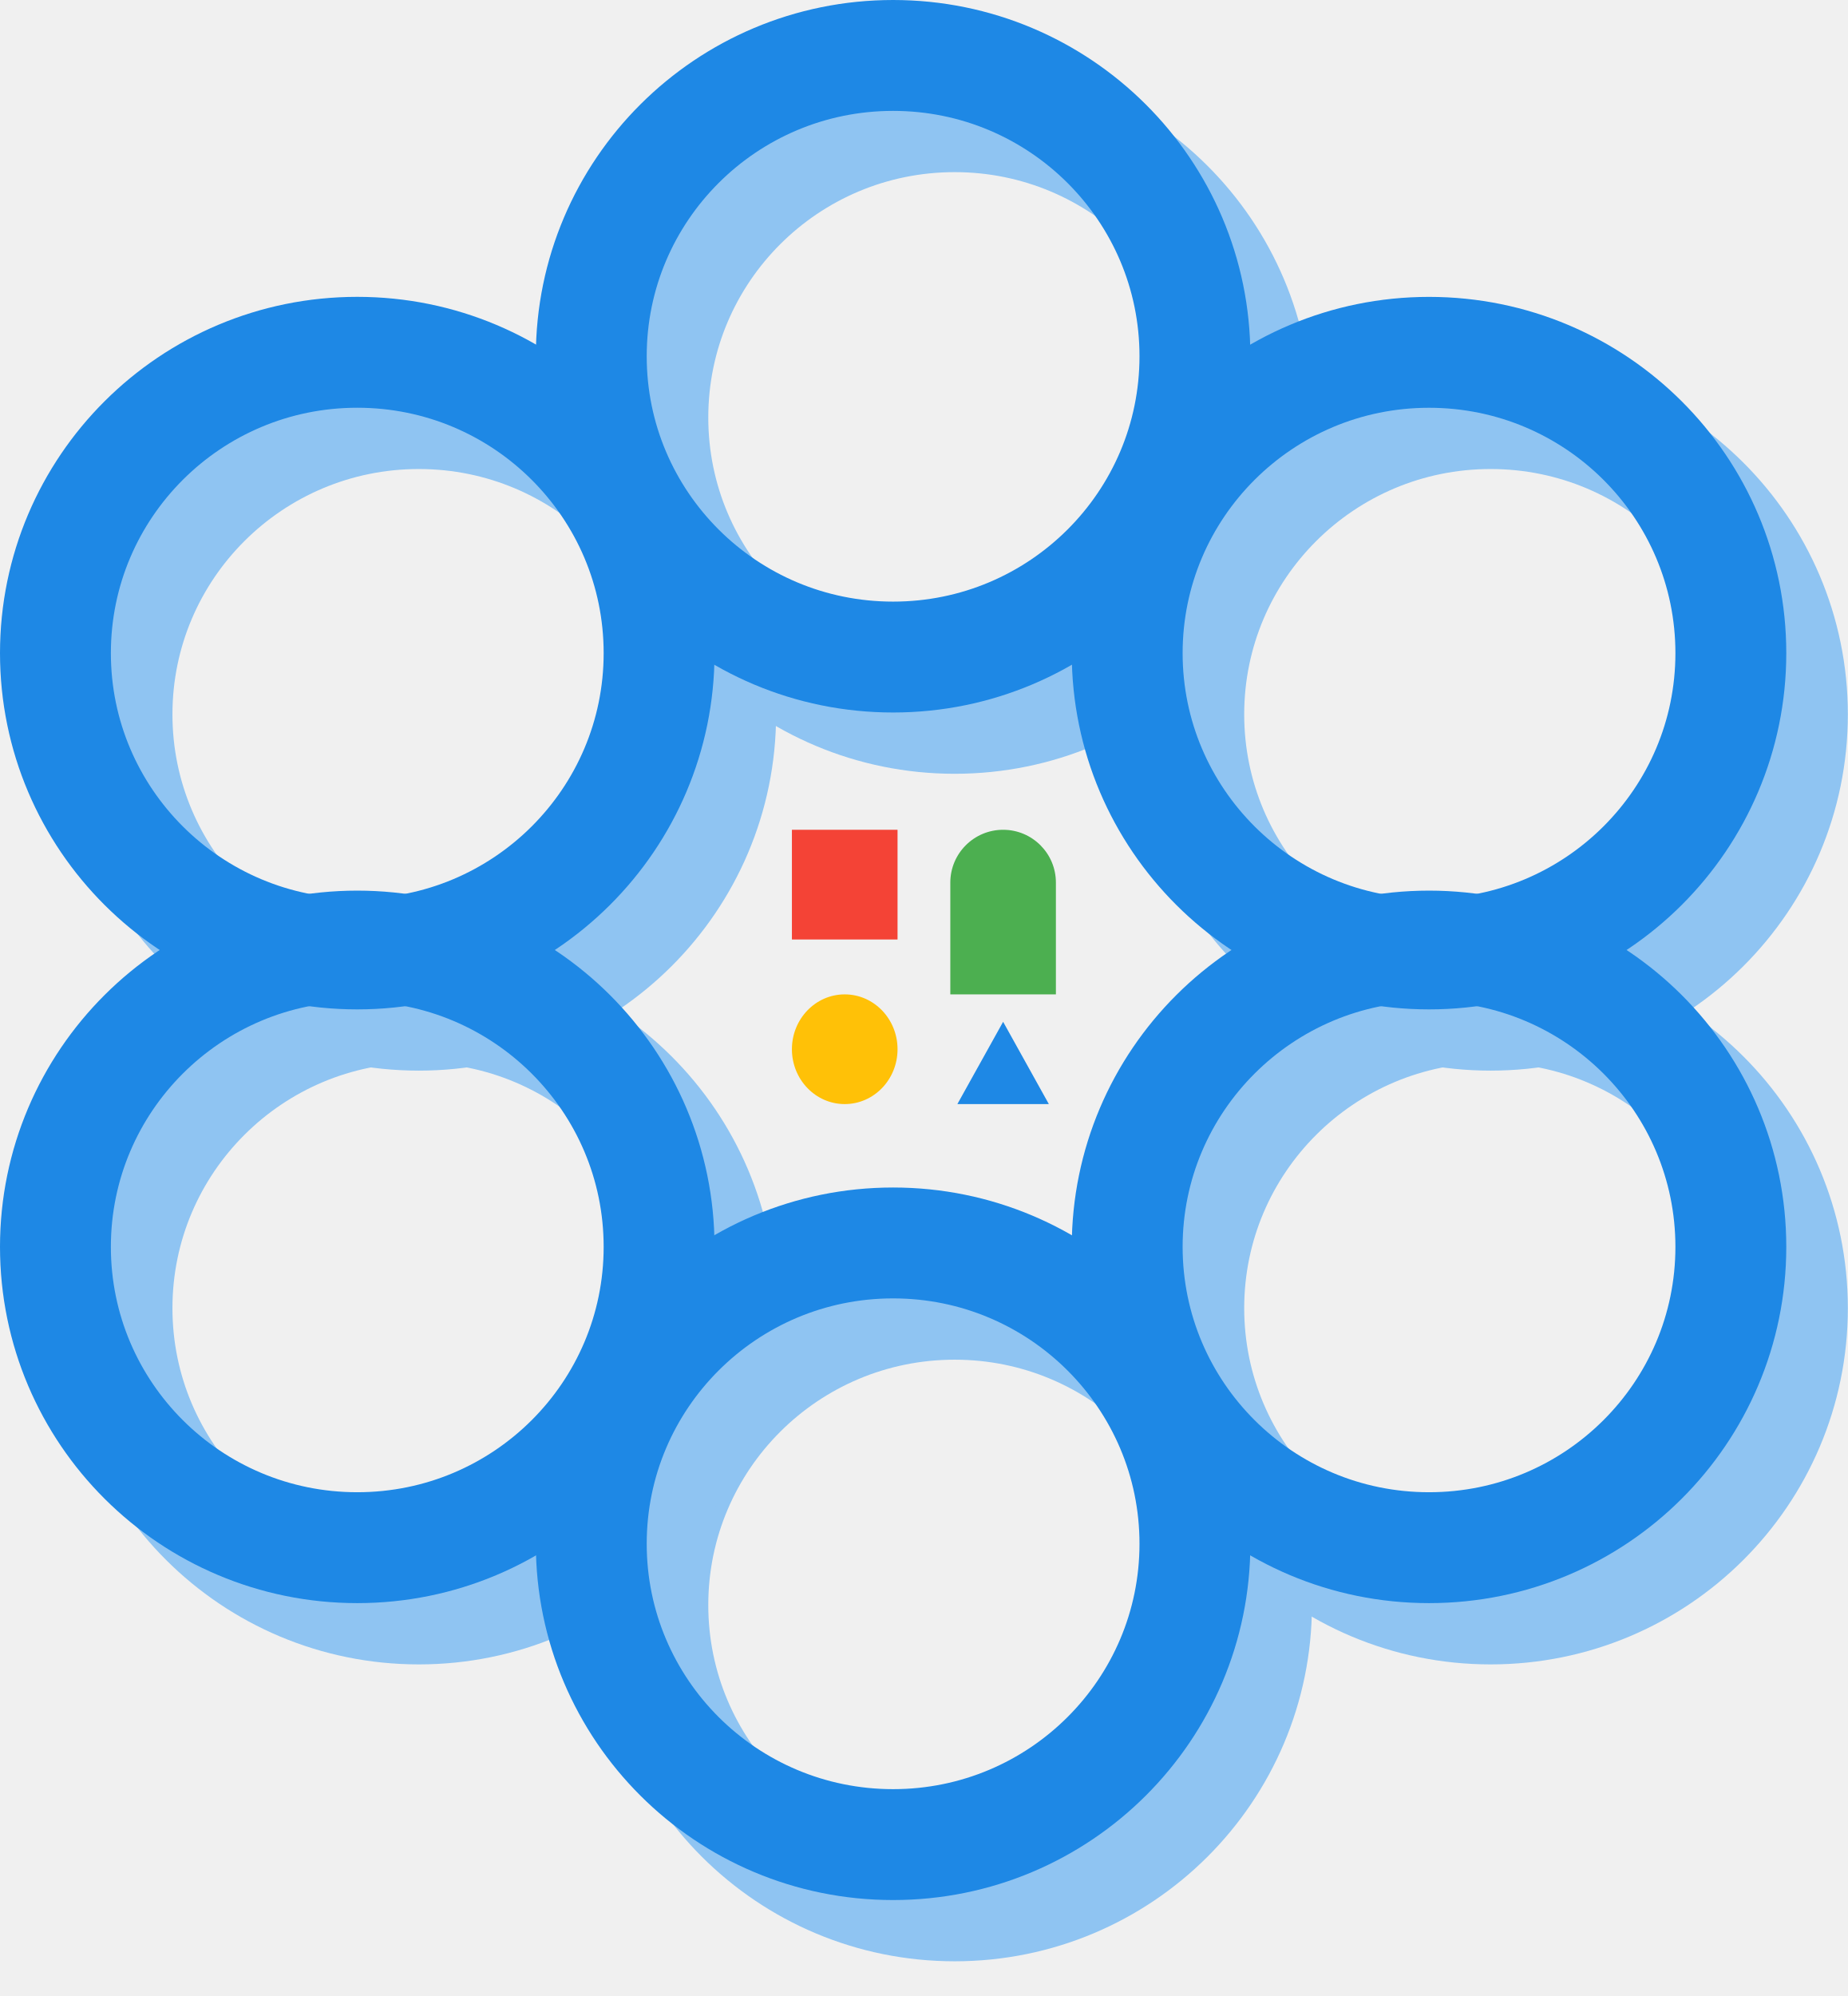
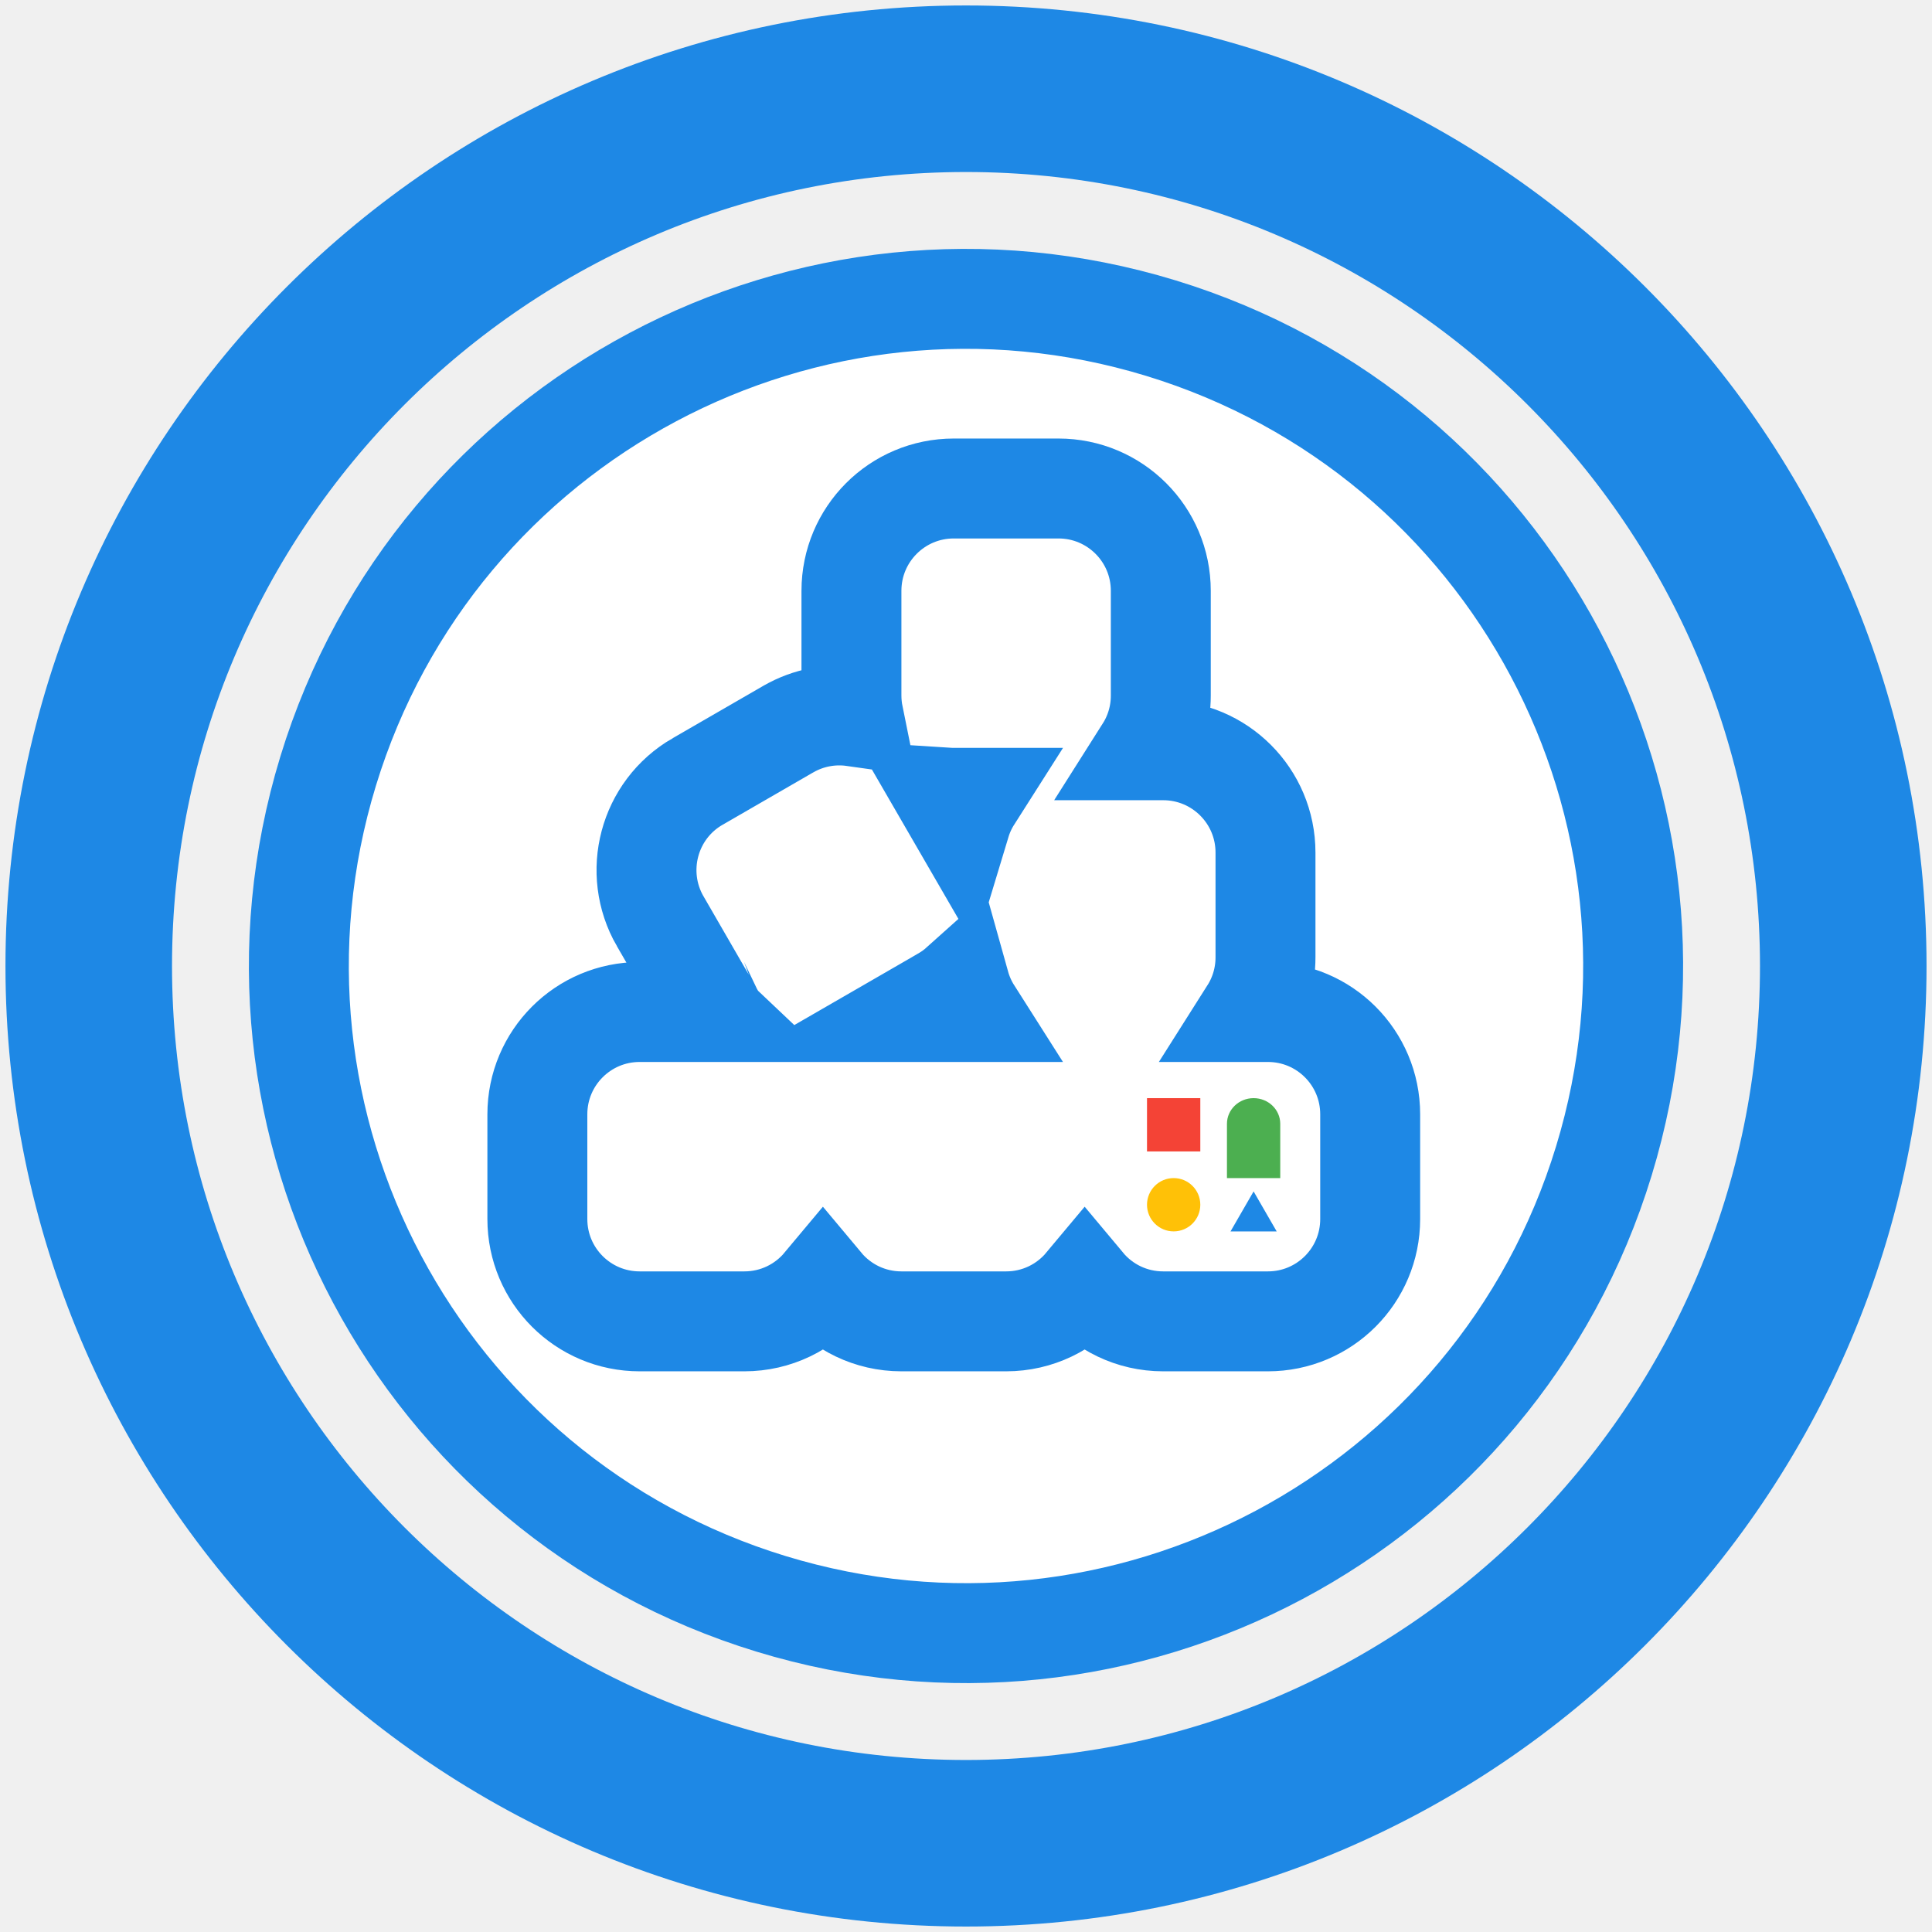
- <svg xmlns="http://www.w3.org/2000/svg" width="50" height="54" viewBox="0 0 50 54" fill="none">
-   <path d="M33.999 11.296C33.999 15.786 30.346 19.434 25.832 19.434C21.317 19.434 17.665 15.786 17.665 11.296C17.665 6.805 21.317 3.157 25.832 3.157C30.346 3.157 33.999 6.805 33.999 11.296Z" stroke="#8FC4F2" stroke-width="3" />
-   <path d="M33.999 43.423C33.999 47.913 30.346 51.561 25.832 51.561C21.317 51.561 17.665 47.913 17.665 43.423C17.665 38.933 21.317 35.285 25.832 35.285C30.346 35.285 33.999 38.933 33.999 43.423Z" stroke="#8FC4F2" stroke-width="3" />
-   <path d="M19.5 19.327C19.5 23.818 15.848 27.465 11.333 27.465C6.818 27.465 3.166 23.818 3.166 19.327C3.166 14.837 6.818 11.189 11.333 11.189C15.848 11.189 19.5 14.837 19.5 19.327Z" stroke="#8FC4F2" stroke-width="3" />
-   <path d="M48.5 19.327C48.5 23.818 44.848 27.465 40.333 27.465C35.819 27.465 32.166 23.818 32.166 19.327C32.166 14.837 35.819 11.189 40.333 11.189C44.848 11.189 48.5 14.837 48.5 19.327Z" stroke="#8FC4F2" stroke-width="3" />
-   <path d="M19.5 35.391C19.5 39.882 15.848 43.529 11.333 43.529C6.818 43.529 3.166 39.882 3.166 35.391C3.166 30.901 6.818 27.253 11.333 27.253C15.848 27.253 19.5 30.901 19.5 35.391Z" stroke="#8FC4F2" stroke-width="3" />
-   <path d="M48.5 35.391C48.5 39.882 44.848 43.529 40.333 43.529C35.819 43.529 32.166 39.882 32.166 35.391C32.166 30.901 35.819 27.253 40.333 27.253C44.848 27.253 48.5 30.901 48.5 35.391Z" stroke="#8FC4F2" stroke-width="3" />
-   <path d="M32.333 9.638C32.333 14.129 28.68 17.776 24.166 17.776C19.651 17.776 15.999 14.129 15.999 9.638C15.999 5.148 19.651 1.5 24.166 1.5C28.68 1.5 32.333 5.148 32.333 9.638Z" stroke="#1E88E5" stroke-width="3" />
-   <path d="M32.333 41.766C32.333 46.256 28.68 49.904 24.166 49.904C19.651 49.904 15.999 46.256 15.999 41.766C15.999 37.275 19.651 33.627 24.166 33.627C28.68 33.627 32.333 37.275 32.333 41.766Z" stroke="#1E88E5" stroke-width="3" />
-   <path d="M17.834 17.67C17.834 22.16 14.182 25.808 9.667 25.808C5.152 25.808 1.5 22.16 1.5 17.67C1.5 13.179 5.152 9.531 9.667 9.531C14.182 9.531 17.834 13.179 17.834 17.67Z" stroke="#1E88E5" stroke-width="3" />
-   <path d="M46.834 17.67C46.834 22.16 43.182 25.808 38.667 25.808C34.153 25.808 30.5 22.16 30.5 17.67C30.5 13.18 34.153 9.532 38.667 9.532C43.182 9.532 46.834 13.18 46.834 17.67Z" stroke="#1E88E5" stroke-width="3" />
-   <path d="M17.834 33.733C17.834 38.224 14.182 41.871 9.667 41.871C5.152 41.871 1.5 38.224 1.5 33.733C1.5 29.243 5.152 25.595 9.667 25.595C14.182 25.595 17.834 29.243 17.834 33.733Z" stroke="#1E88E5" stroke-width="3" />
-   <path d="M46.834 33.733C46.834 38.224 43.182 41.871 38.667 41.871C34.153 41.871 30.5 38.224 30.5 33.733C30.5 29.243 34.153 25.595 38.667 25.595C43.182 25.595 46.834 29.243 46.834 33.733Z" stroke="#1E88E5" stroke-width="3" />
-   <path d="M21.428 22.449H24.286V25.417H21.428V22.449Z" fill="#F44336" />
-   <path d="M25.714 23.878C25.714 23.089 26.354 22.449 27.143 22.449C27.932 22.449 28.571 23.089 28.571 23.878V26.902H25.714V23.878Z" fill="#4CAF50" />
-   <ellipse cx="22.857" cy="28.386" rx="1.429" ry="1.484" fill="#FFC107" />
-   <path d="M27.143 27.644L28.38 29.87H25.905L27.143 27.644Z" fill="#1E88E5" />
+ <svg xmlns="http://www.w3.org/2000/svg" width="58" height="58" viewBox="0 0 58 58" fill="none">
+   <circle cx="29" cy="29" r="20.023" transform="rotate(16.9927 29 29)" fill="white" stroke="#1E88E5" stroke-width="3" />
+   <circle cx="29" cy="29" r="26.336" stroke="#1E88E5" stroke-width="5" />
+   <path d="M19.818 27.654L19.82 27.656L21.39 30.375C21.39 30.375 21.39 30.376 21.391 30.376C21.392 30.378 21.393 30.38 21.394 30.381H19.203C17.506 30.381 16.132 31.755 16.132 33.453V36.596C16.132 38.294 17.506 39.668 19.203 39.668H22.346C23.294 39.668 24.141 39.24 24.704 38.566C25.267 39.24 26.114 39.668 27.061 39.668H30.205C31.152 39.668 31.999 39.24 32.562 38.566C33.125 39.24 33.972 39.668 34.919 39.668H38.063C39.761 39.668 41.134 38.294 41.134 36.596V33.453C41.134 31.755 39.761 30.381 38.063 30.381H37.516C37.817 29.906 37.991 29.343 37.991 28.738V25.595C37.991 23.897 36.617 22.523 34.919 22.523H34.373C34.674 22.048 34.848 21.485 34.848 20.88V17.737C34.848 16.039 33.474 14.665 31.776 14.665H28.633C26.935 14.665 25.561 16.039 25.561 17.737V20.88C25.561 21.095 25.584 21.305 25.625 21.508C24.97 21.416 24.281 21.534 23.666 21.888L23.664 21.889L20.945 23.46C20.945 23.46 20.944 23.46 20.944 23.46C19.469 24.31 18.977 26.191 19.818 27.654ZM27.524 30.381L28.305 29.93C28.306 29.93 28.306 29.93 28.307 29.929C28.493 29.822 28.663 29.699 28.816 29.562C28.898 29.855 29.021 30.131 29.18 30.381H27.524ZM29.18 23.952C29.033 24.183 28.917 24.435 28.836 24.703L28.396 23.943C28.474 23.948 28.553 23.952 28.633 23.952H29.18Z" fill="white" stroke="#1E88E5" stroke-width="3" />
+   <path d="M34.434 32.967H36.034V34.567H34.434V32.967Z" fill="#F44336" />
+   <path d="M36.834 33.737C36.834 33.312 37.192 32.967 37.634 32.967C38.076 32.967 38.434 33.312 38.434 33.737V35.367H36.834V33.737Z" fill="#4CAF50" />
+   <path d="M35.234 36.967C35.676 36.967 36.034 36.609 36.034 36.167C36.034 35.725 35.676 35.367 35.234 35.367C34.792 35.367 34.434 35.725 34.434 36.167C34.434 36.609 34.792 36.967 35.234 36.967Z" fill="#FFC107" />
+   <path d="M37.634 35.767L38.327 36.968H36.941L37.634 35.767Z" fill="#1E88E5" />
</svg>
